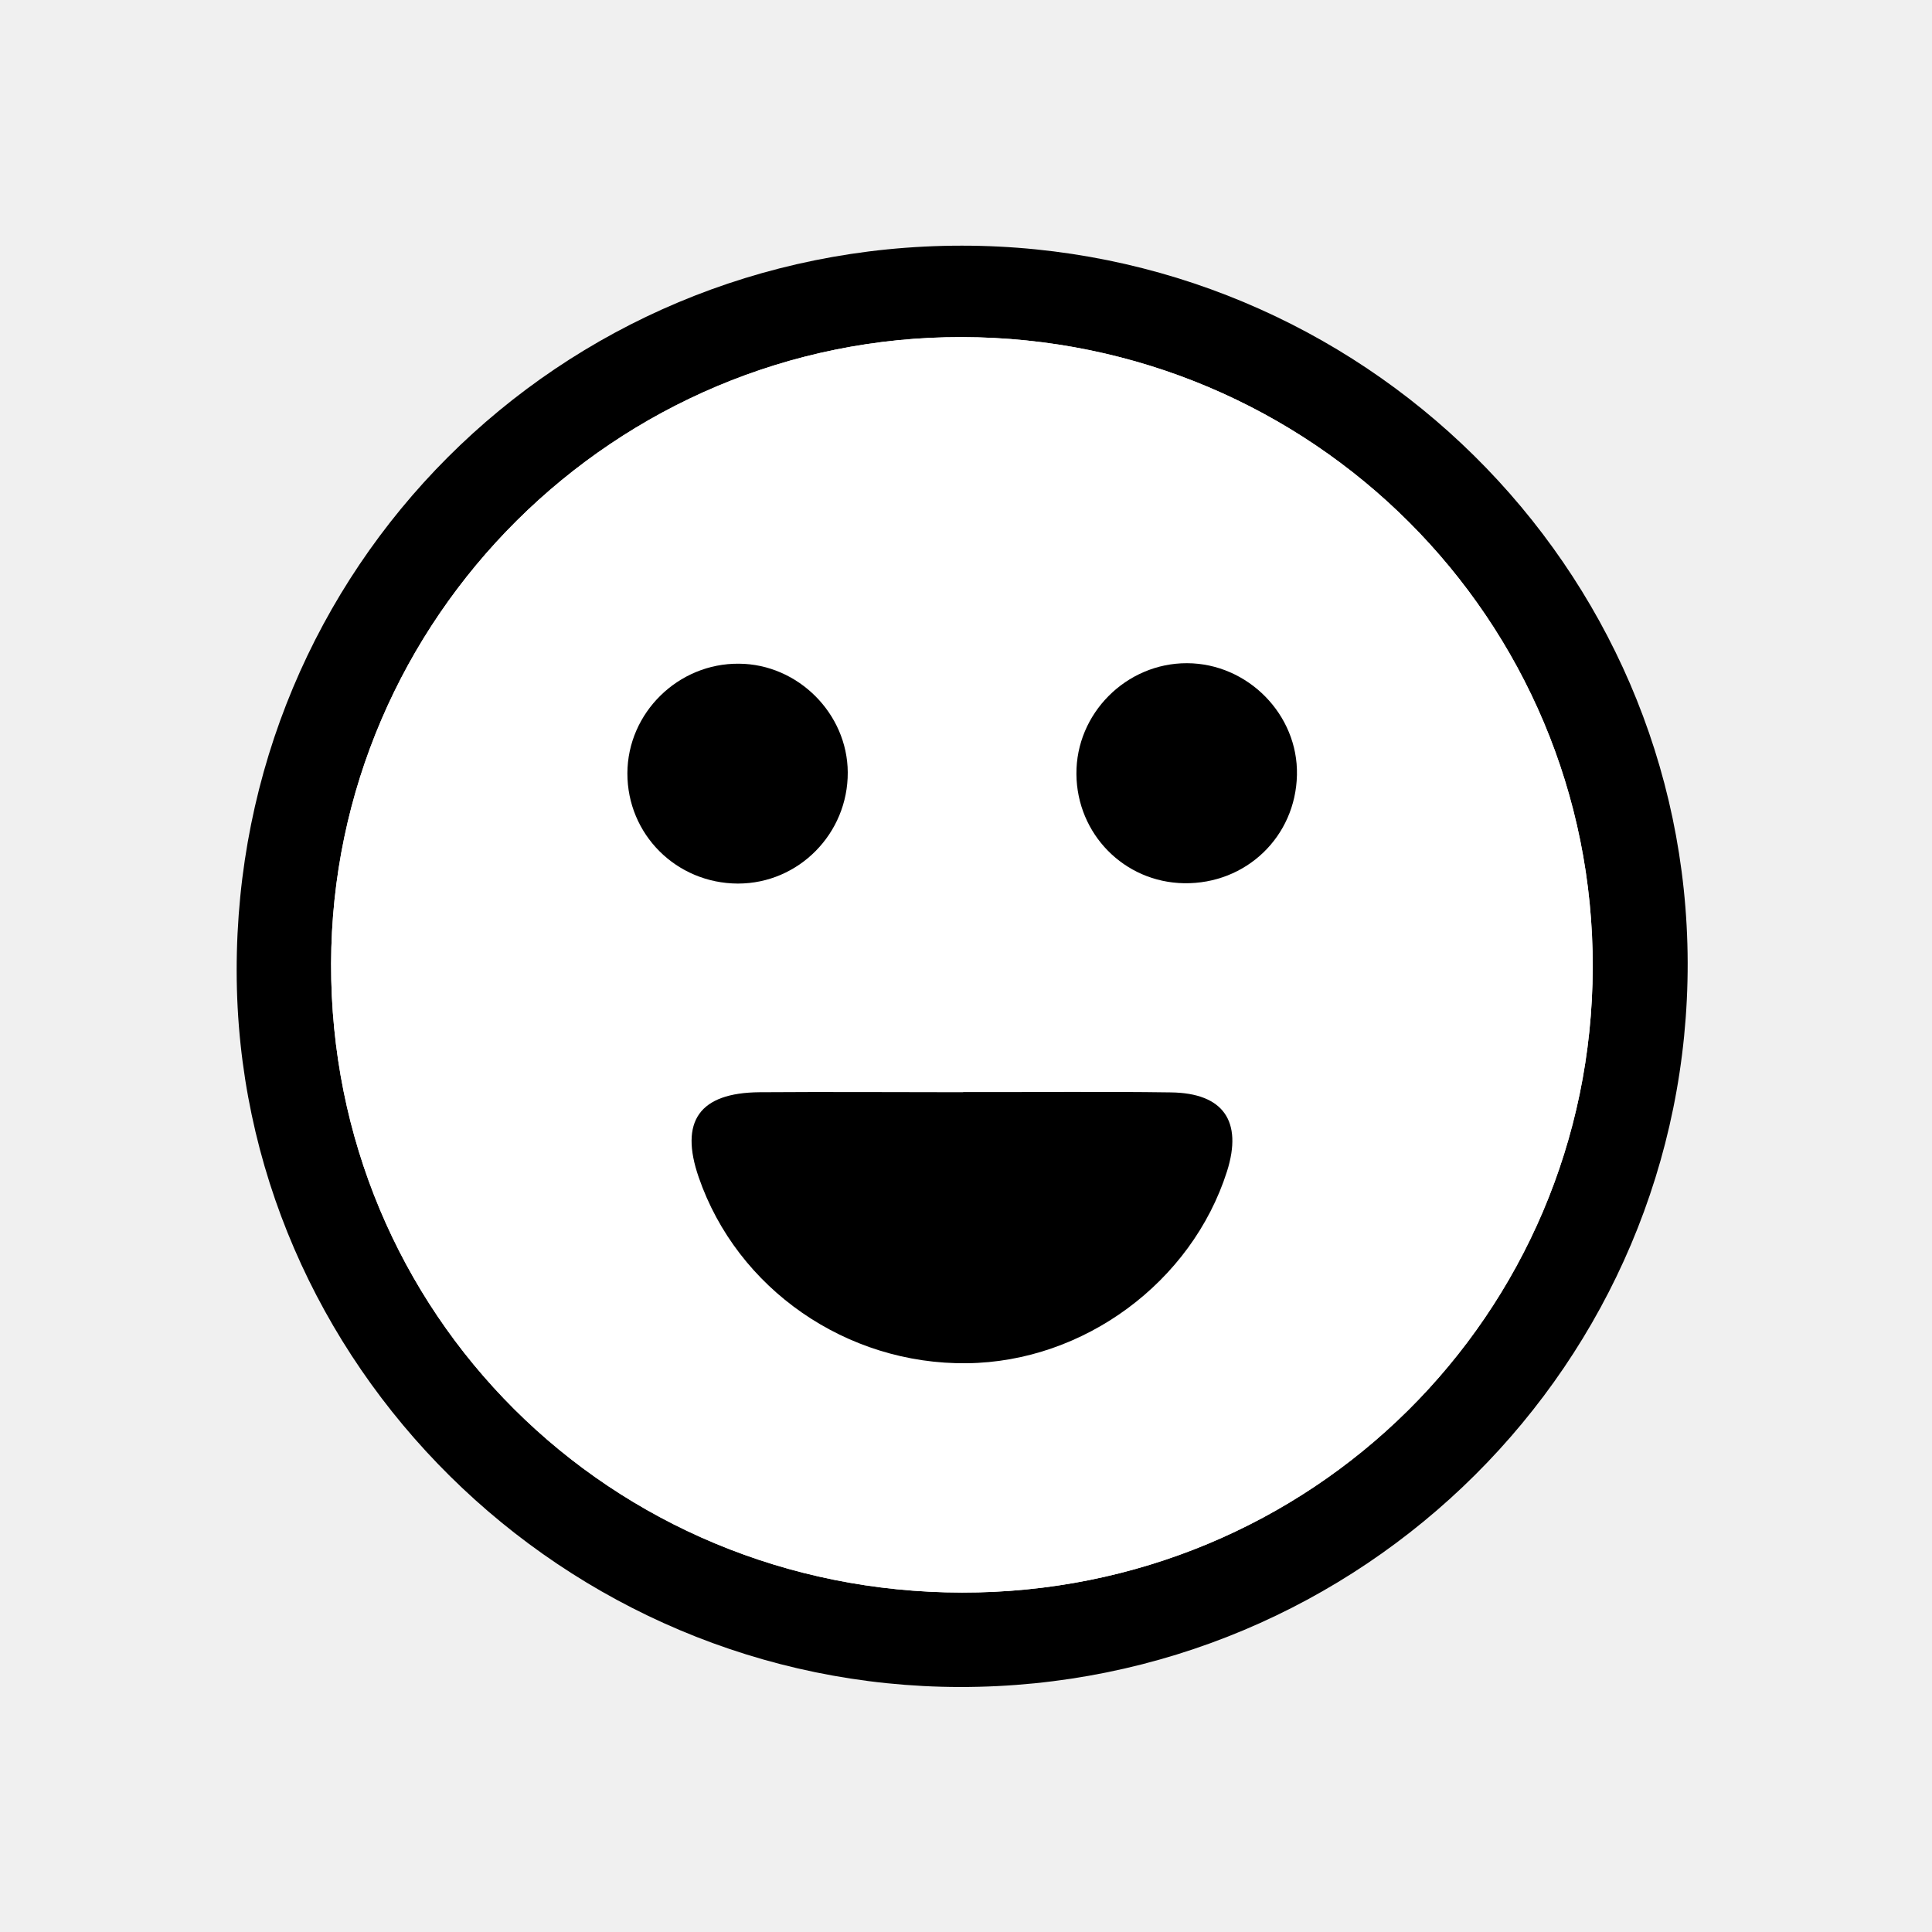
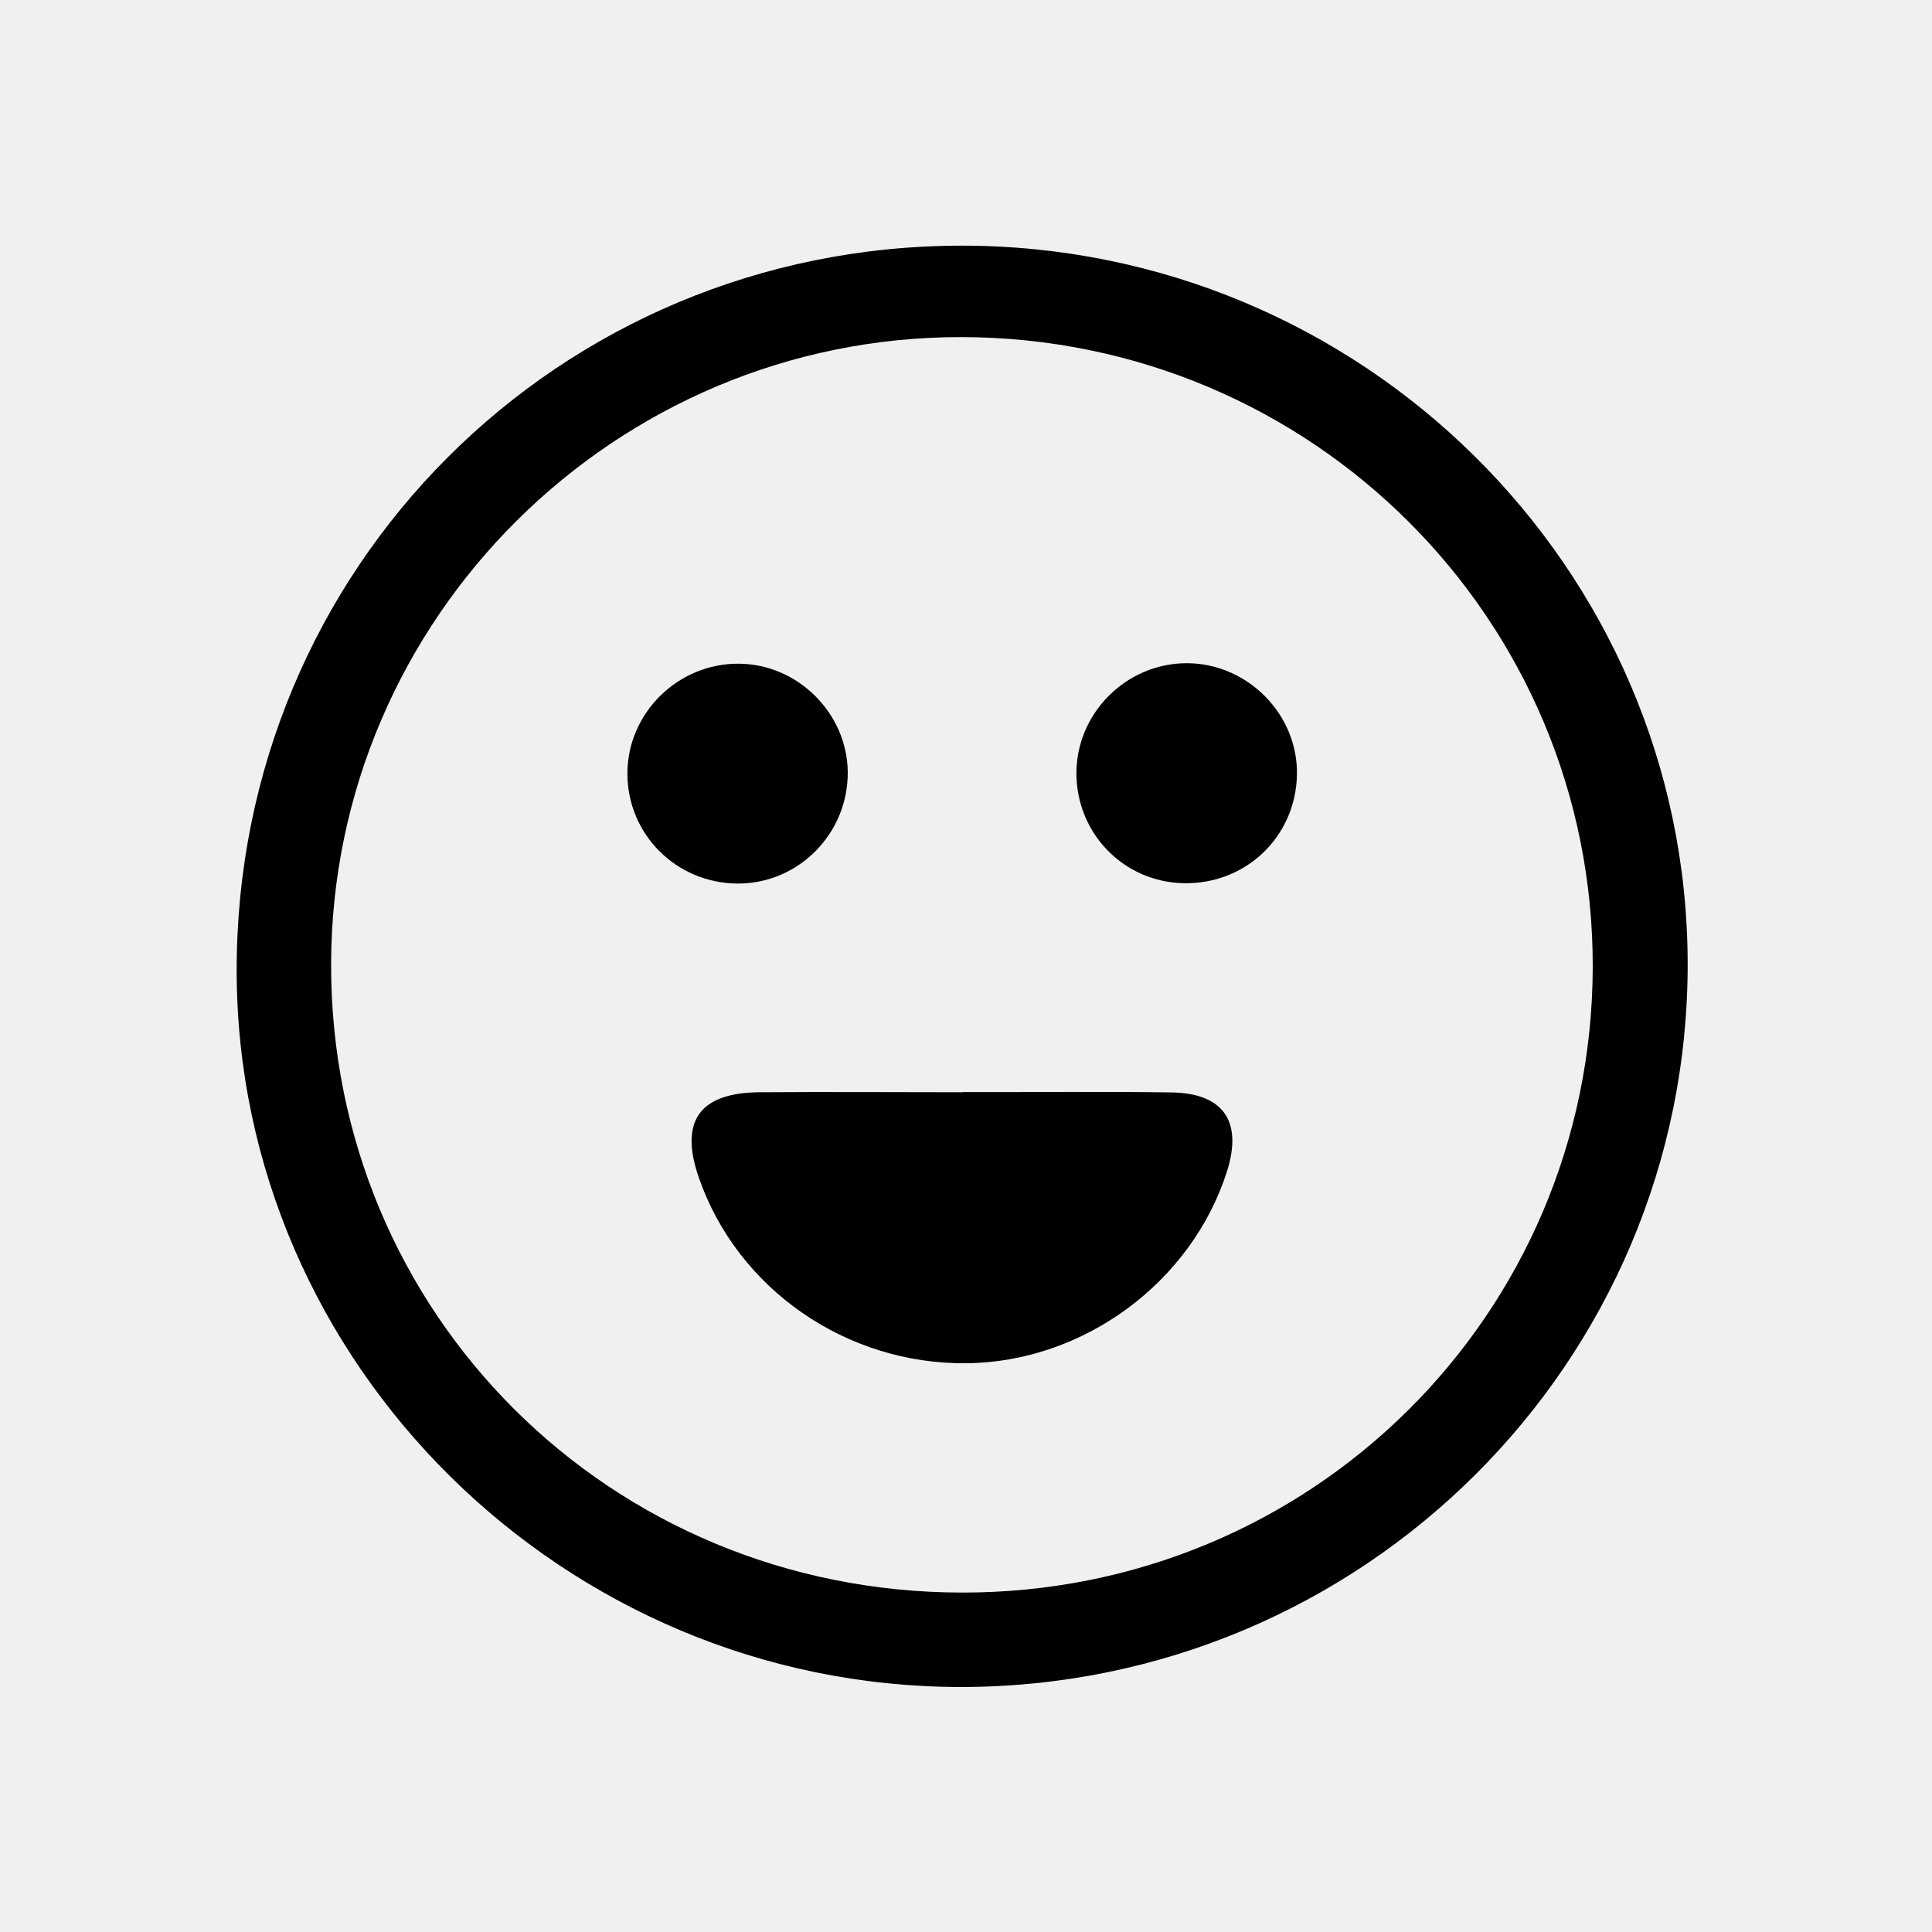
<svg xmlns="http://www.w3.org/2000/svg" id="Ebene_1" width="116" height="116" viewBox="0 0 116 116">
  <g id="Uh0Xpv.tif">
    <g>
      <path d="m101.33,57.79c.06,24.02-19.53,43.52-43.69,43.5-23.8-.03-43.4-19.42-43.43-42.98-.04-24.19,19.32-43.56,43.54-43.56,23.98,0,43.52,19.29,43.58,43.04Zm-5.7.3c.06-20.9-16.87-37.81-37.88-37.85-20.8-.04-37.82,16.87-37.87,37.62-.05,21,16.74,37.74,37.88,37.76,20.96.03,37.81-16.68,37.87-37.53Z" />
-       <path d="m19.88,57.86c.05-20.75,17.07-37.66,37.87-37.62,21.01.04,37.94,16.96,37.88,37.85-.06,20.86-16.91,37.56-37.87,37.53-21.14-.03-37.93-16.76-37.88-37.76Zm25.73,7.72c-3.61.03-4.81,1.74-3.65,5.1,2.31,6.71,8.87,11.26,16.11,11.17,7.01-.08,13.49-4.86,15.61-11.52.95-3-.21-4.7-3.36-4.74-4.16-.06-8.32-.01-12.48-.01-4.08,0-8.15-.03-12.23,0Zm-1.31-12.53c3.65,0,6.61-3.01,6.59-6.68-.02-3.52-2.98-6.49-6.52-6.52-3.66-.04-6.7,2.95-6.71,6.58-.01,3.68,2.94,6.62,6.64,6.63Zm20.33-6.57c.03,3.6,2.87,6.49,6.46,6.55,3.72.06,6.7-2.79,6.78-6.5.08-3.62-2.95-6.7-6.6-6.71-3.65-.01-6.67,3.02-6.64,6.66Z" fill="#fff" />
+       <path d="m19.88,57.86c.05-20.75,17.07-37.66,37.87-37.62,21.01.04,37.94,16.96,37.88,37.85-.06,20.86-16.91,37.56-37.87,37.53-21.14-.03-37.93-16.76-37.88-37.76Zm25.73,7.72c-3.61.03-4.81,1.74-3.65,5.1,2.31,6.71,8.87,11.26,16.11,11.17,7.01-.08,13.49-4.86,15.61-11.52.95-3-.21-4.7-3.36-4.74-4.16-.06-8.32-.01-12.48-.01-4.08,0-8.15-.03-12.23,0Zm-1.31-12.53c3.65,0,6.61-3.01,6.59-6.68-.02-3.52-2.98-6.49-6.52-6.52-3.66-.04-6.7,2.95-6.71,6.58-.01,3.68,2.94,6.62,6.64,6.63Zm20.33-6.57c.03,3.6,2.87,6.49,6.46,6.55,3.72.06,6.7-2.79,6.78-6.5.08-3.62-2.95-6.7-6.6-6.71-3.65-.01-6.67,3.02-6.64,6.66Z" fill="#fff" fill-opacity="0.0" />
      <path d="m57.83,65.58c-4.08,0-8.15-.03-12.23,0-3.61.03-4.81,1.74-3.65,5.1,2.31,6.71,8.87,11.26,16.11,11.17,7.01-.08,13.49-4.86,15.61-11.52.95-3-.21-4.7-3.36-4.74-4.16-.06-8.32-.01-12.48-.02Z" />
      <path d="m37.67,46.42c-.01,3.68,2.94,6.62,6.64,6.63,3.65,0,6.61-3.01,6.59-6.68-.02-3.52-2.98-6.49-6.52-6.52-3.66-.04-6.7,2.95-6.71,6.58Z" />
      <path d="m71.27,39.82c-3.65-.01-6.67,3.02-6.64,6.66.03,3.6,2.87,6.49,6.46,6.55,3.72.06,6.7-2.79,6.78-6.5.08-3.62-2.95-6.7-6.6-6.71Z" />
    </g>
  </g>
</svg>
